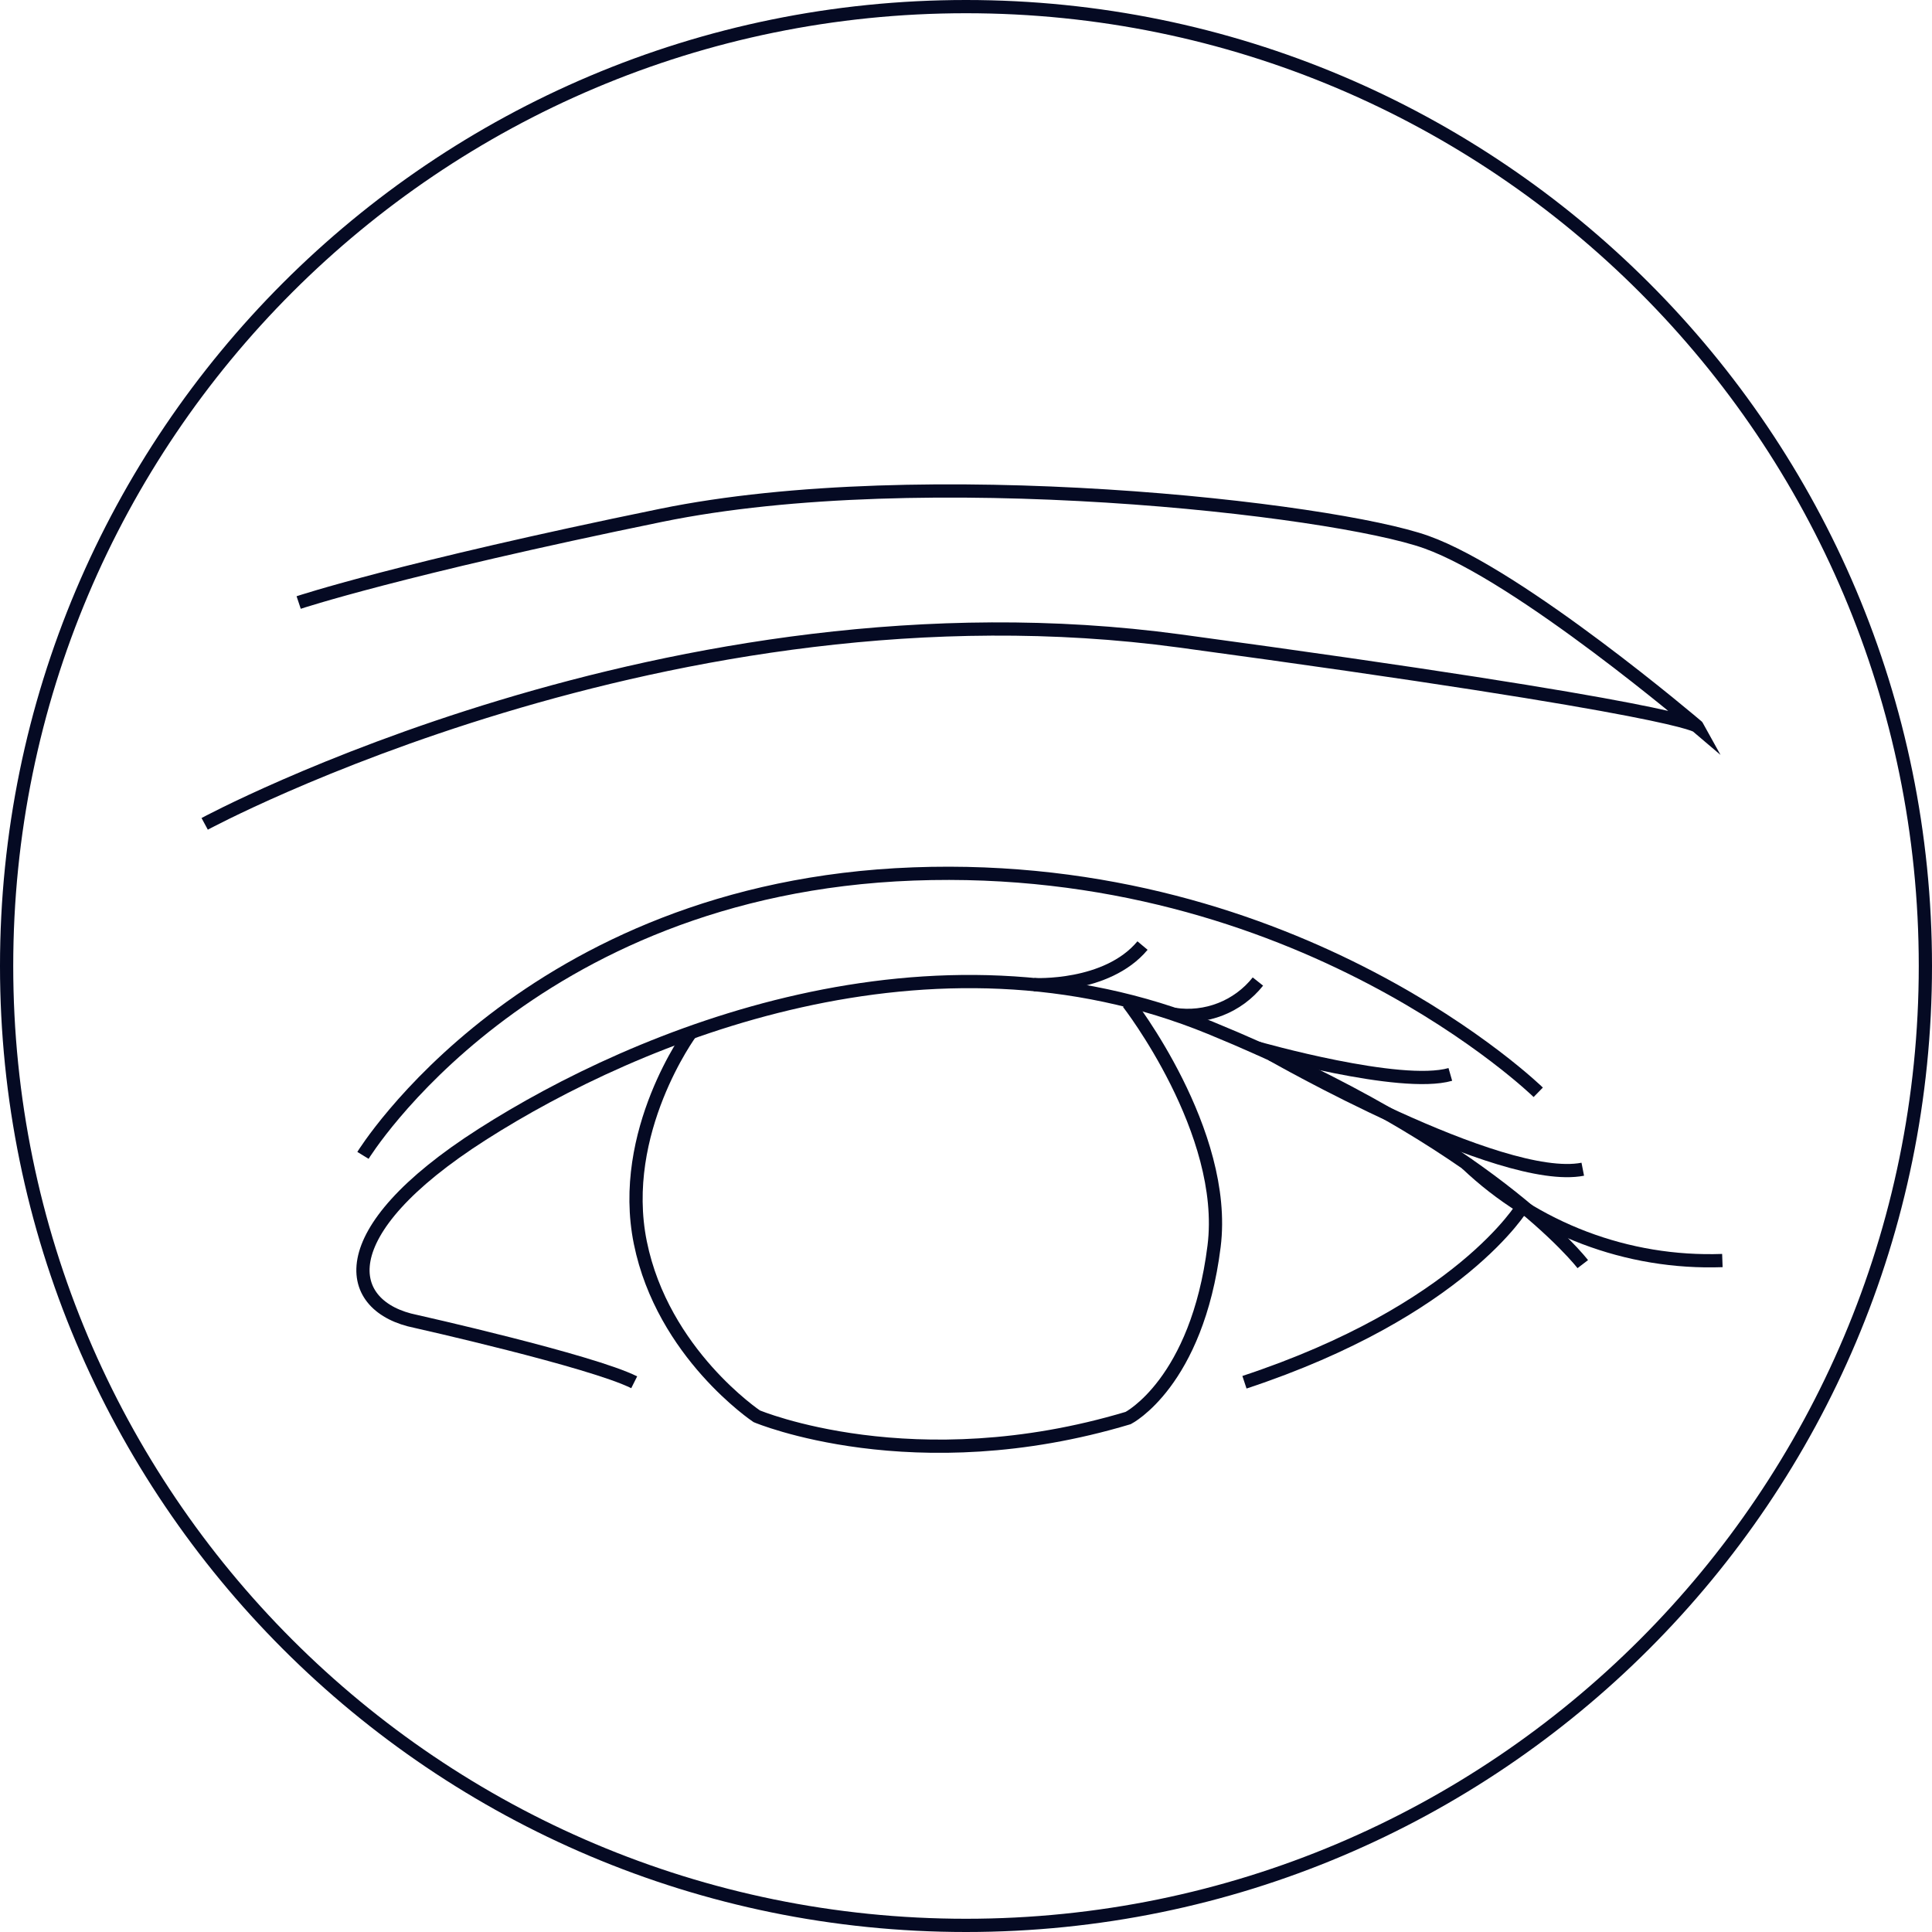
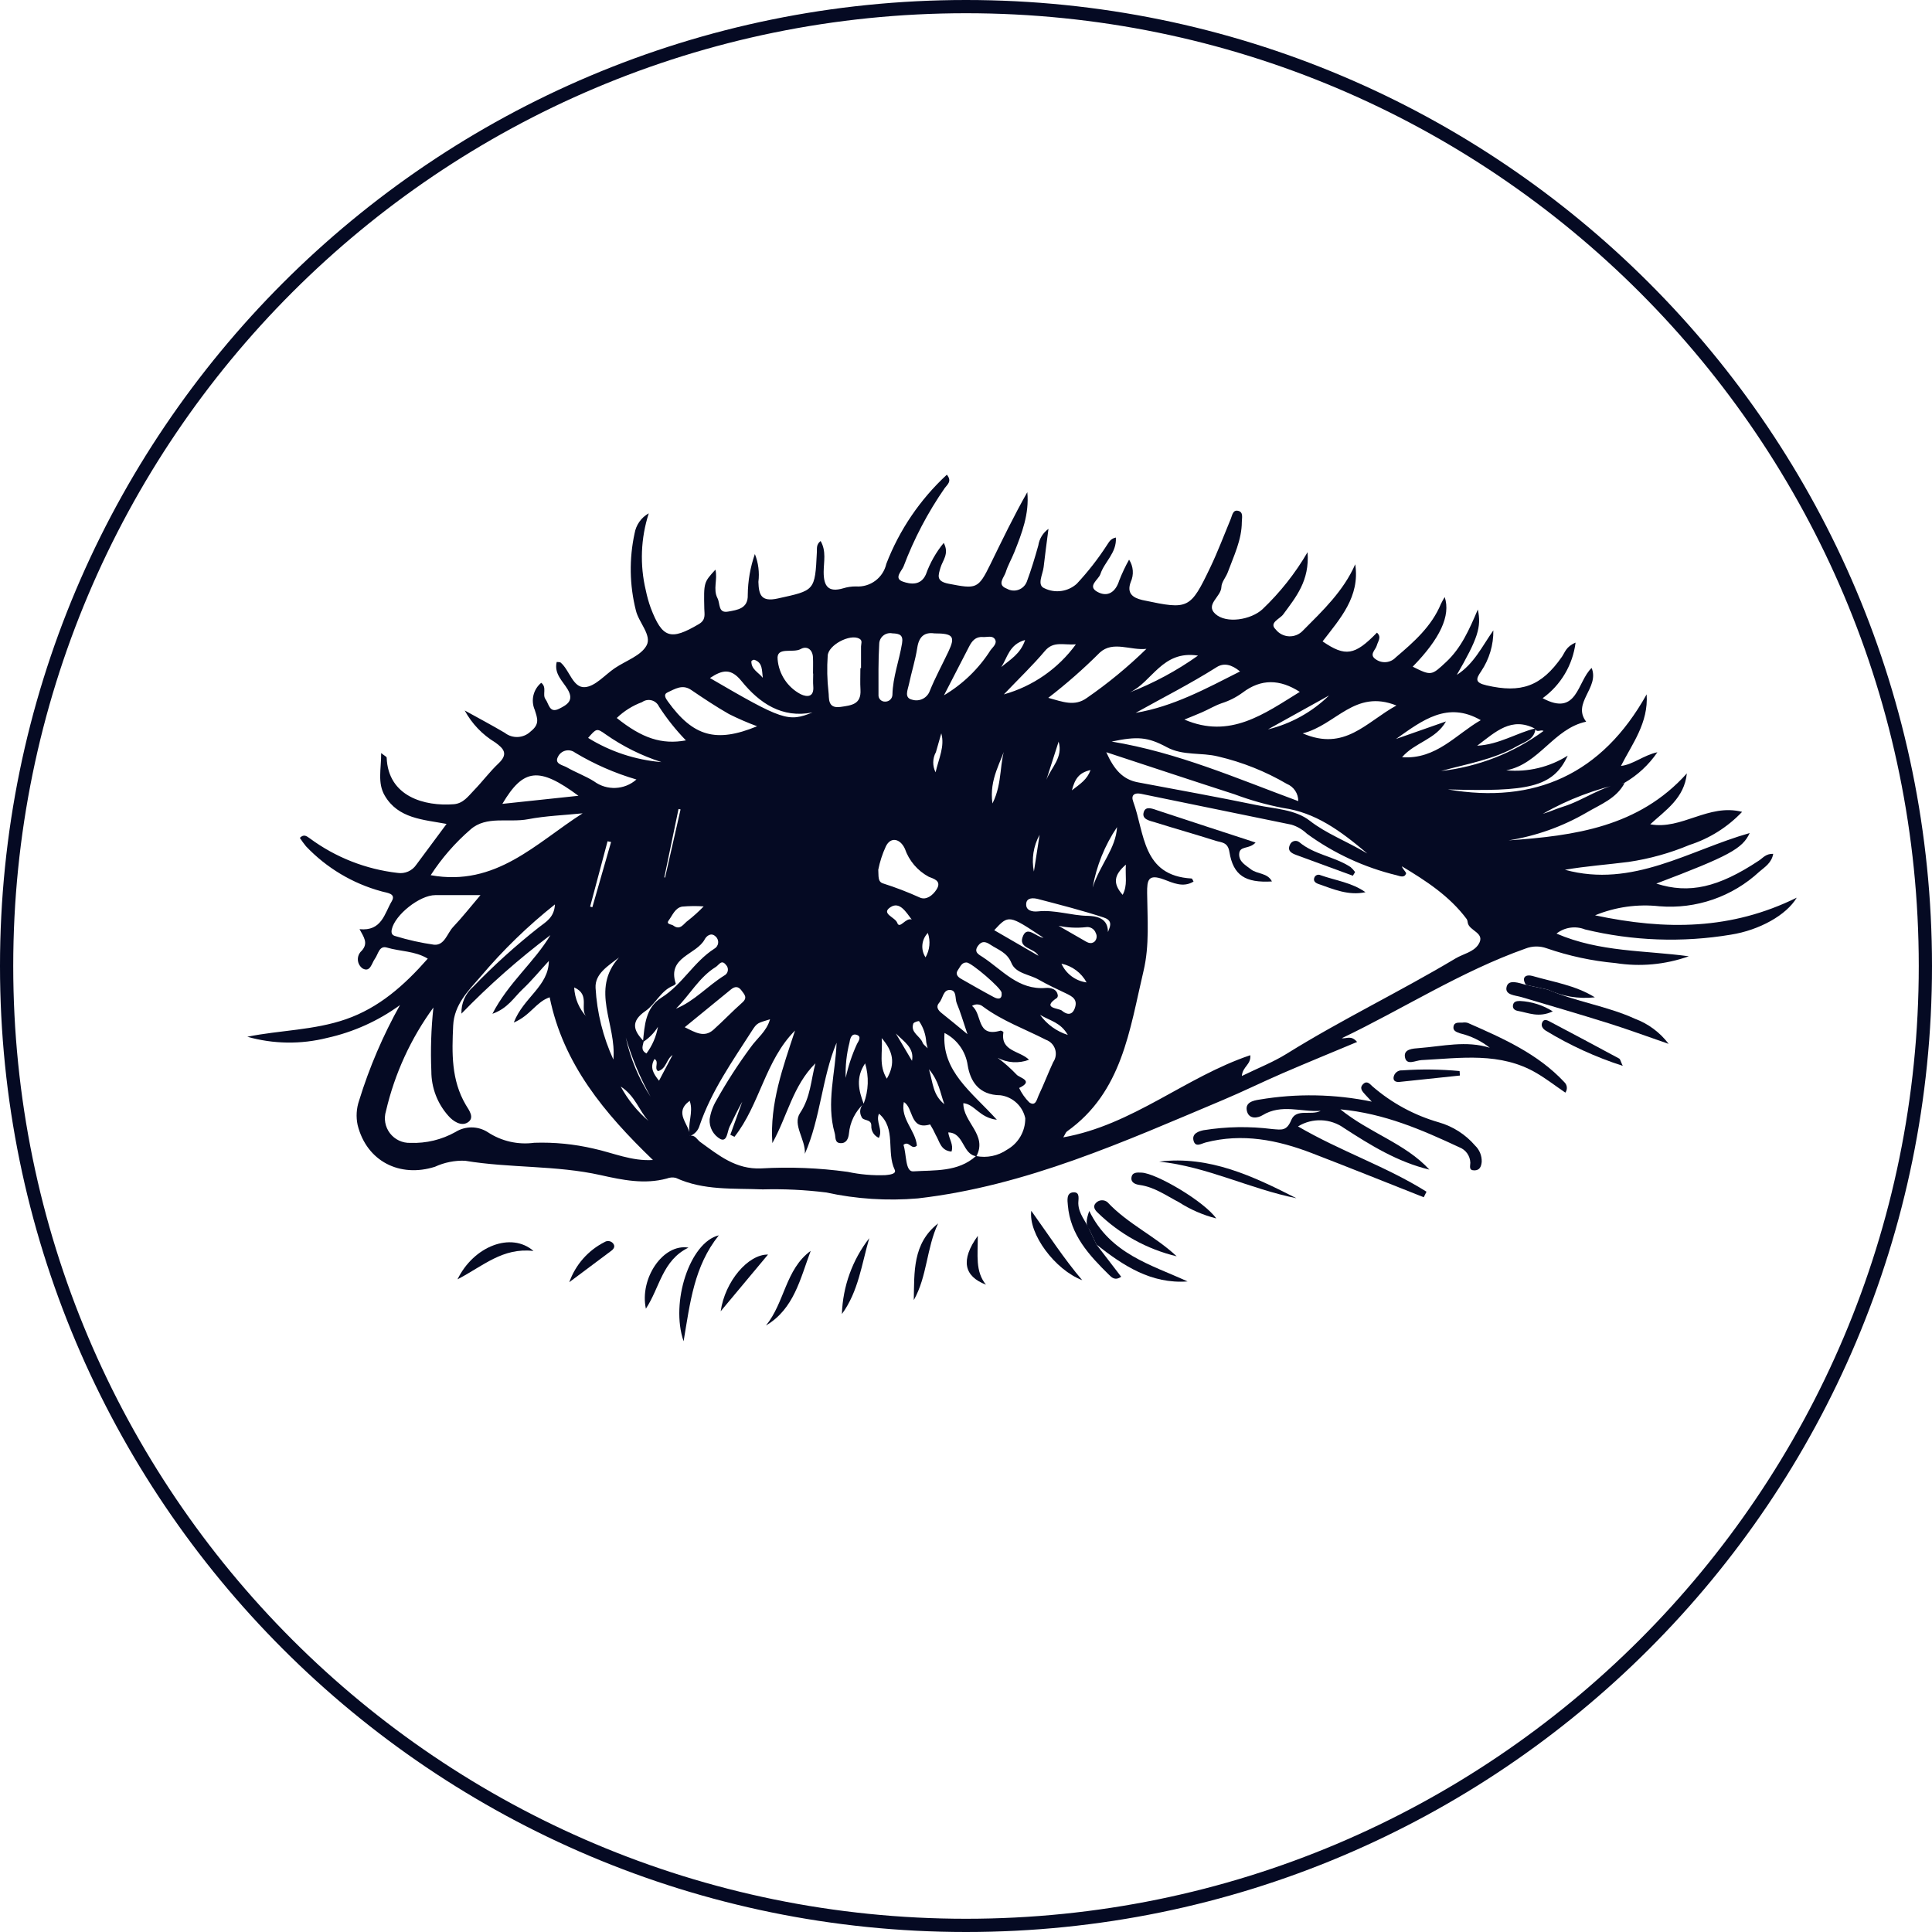
<svg xmlns="http://www.w3.org/2000/svg" width="219" height="219" viewBox="0 0 219 219">
  <defs>
    <style>
-             .cls-2{fill:none;stroke:#050a23;stroke-width:1.5px;stroke-miterlimit:10}
+             .cls-2{fill:#050a23}
        </style>
  </defs>
-   <g id="Group_325" transform="translate(-1211 -4353)">
-     <g id="Ellipse_48" fill="none" stroke="#050a23" stroke-width="1.5px" transform="translate(1211 4353)">
+   <g id="Group_582" transform="translate(-1281 -4016)">
+     <g id="Ellipse_49" fill="none" stroke="#050a23" stroke-width="1.5px" transform="translate(1281 4016)">
      <circle cx="109.5" cy="109.5" r="109.5" stroke="none" />
      <circle cx="109.5" cy="109.5" r="108.75" />
    </g>
-     <g id="Group_100" transform="translate(19.963 13.153)">
-       <path id="Path_123" d="M160.619 101.059s-10.549-13.8-42.2-26.779-64.92.811-82.537 12.06-15.654 19.588-7.539 21.211c0 0 19.882 4.463 24.751 6.9" class="cls-2" transform="translate(1209.832 4382.083)" />
-       <path id="Path_124" d="M66.695 75.377s-8.268 11.23-5.716 23.808 13.194 19.679 13.194 19.679 17.761 7.506 42.106.2c0 0 7.8-3.987 9.738-19.476C127.64 86.607 116.279 72 116.279 72" class="cls-2" transform="translate(1202.642 4381.522)" />
-       <path id="Path_125" d="M22.349 85.881s18.574-30.274 62.4-31.9 70.822 24.751 70.822 24.751" class="cls-2" transform="translate(1209.832 4384.932)" />
-       <path id="Path_126" d="M177.027 100.389s-7.006 11.857-31.547 19.972" class="cls-2" transform="translate(1186.621 4376.17)" />
-       <path id="Path_127" d="M149.256 79.191s25.952 14.845 35.285 13.025" class="cls-2" transform="translate(1185.909 4380.167)" />
-       <path id="Path_128" d="M176.473 94.432a39.985 39.985 0 0 0 29.023 11.01" class="cls-2" transform="translate(1180.779 4377.293)" />
-       <path id="Path_129" d="M147.36 78.335s16.131 4.6 21.811 2.974" class="cls-2" transform="translate(1186.267 4380.328)" />
-       <path id="Path_130" d="M135.663 72.745a10.139 10.139 0 0 0 9.491-3.72" class="cls-2" transform="translate(1188.472 4382.083)" />
-       <path id="Path_131" d="M116.083 68.426s8.24.443 12.3-4.426" class="cls-2" transform="translate(1192.163 4383.03)" />
-       <path id="Path_132" d="M.238 38.234S53.109 9.686 110.756 17.5s58.679 9.692 58.679 9.692S149.379 10.1 138.725 6.3 81.657-2.822 51.981 3.26s-41.089 9.885-41.089 9.885" class="cls-2" transform="translate(1214 4395)" />
+     <g id="Group_579" transform="translate(464.58 -1161)">
+       <path id="Path_231" d="M424.569 429.77c-.933 1.758-2.748 2.417-4.308 3.34a25.6 25.6 0 0 1-8.837 3.15c7.462-.52 14.75-1.507 20.207-7.59-.288 2.81-2.4 4.161-4.15 5.767 3.587.659 6.584-2.388 10.414-1.41a14.222 14.222 0 0 1-5.959 3.75 28.808 28.808 0 0 1-6.907 1.924c-2.408.309-4.833.478-7.22.891 7.687 2.108 14.091-2.22 20.945-4.162-.815 1.772-2.326 2.594-10.585 5.728 3.726 1.192 7.021.452 11.651-2.619.439-.29.774-.781 1.6-.754-.179 1.03-.948 1.493-1.573 2.026a14.865 14.865 0 0 1-11.322 3.918 14.9 14.9 0 0 0-7.3 1.027c8.053 1.712 15.455 1.648 22.861-2-1.167 1.975-4.238 3.685-7.478 4.194a41.381 41.381 0 0 1-16.52-.595 3.28 3.28 0 0 0-3.233.471c4.918 2.121 10.028 1.889 15 2.574a16.915 16.915 0 0 1-8.3.769 33.02 33.02 0 0 1-7.809-1.675 3.4 3.4 0 0 0-2.4.028c-7.333 2.6-13.858 6.831-20.831 10.165.544.081 1.052-.379 1.738.423-2.87 1.2-5.66 2.343-8.426 3.537-2.263.979-4.478 2.072-6.751 3.029-11.217 4.72-22.363 9.762-34.609 11.167a34.867 34.867 0 0 1-10.408-.674 48.138 48.138 0 0 0-7.181-.347c-3.324-.141-6.7.149-9.854-1.307a1.678 1.678 0 0 0-1.008.074c-2.545.689-5.02.172-7.5-.382-5.066-1.134-10.293-.782-15.394-1.633a7.476 7.476 0 0 0-3.4.684c-3.971 1.264-7.731-.609-8.761-4.721a5.209 5.209 0 0 1 .17-2.8 55.933 55.933 0 0 1 4.628-10.807 22.171 22.171 0 0 1-8.263 3.722 17.534 17.534 0 0 1-9.043-.132c3.714-.752 7.555-.729 11.168-1.983 3.756-1.3 6.606-3.823 9.289-6.871-1.449-.882-3.128-.806-4.636-1.255-.877-.261-.978.749-1.359 1.27-.368.5-.516 1.581-1.39 1.1a1.278 1.278 0 0 1-.112-2c.8-.874.229-1.574-.238-2.457 2.517.266 2.833-1.788 3.638-3.139.562-.942-.565-.965-1.168-1.152a18.473 18.473 0 0 1-8.537-5.1 11.432 11.432 0 0 1-.7-.957c.481-.492.808-.158 1.137.061a20.708 20.708 0 0 0 9.946 3.91 2.155 2.155 0 0 0 2.118-.927c1.1-1.487 2.2-2.969 3.432-4.624-2.669-.5-5.469-.6-7-3.195-.86-1.456-.4-3.033-.415-4.836.381.307.62.408.624.517.171 4.44 4.329 5.536 7.6 5.281 1.092-.086 1.654-.917 2.308-1.591.954-.983 1.777-2.1 2.769-3.034 1.125-1.064.623-1.664-.373-2.381a9.52 9.52 0 0 1-3.457-3.621c1.514.84 3.047 1.65 4.538 2.53a2.233 2.233 0 0 0 2.939-.156c1.066-.84.754-1.5.458-2.452a2.618 2.618 0 0 1 .738-3.059c.68.518.1 1.329.482 1.854.4.543.438 1.643 1.557 1.082.892-.446 1.717-.918.956-2.194-.559-.939-1.561-1.767-1.241-3.106.215.032.374 0 .453.073 1.02.878 1.381 2.875 2.742 2.783 1.177-.08 2.269-1.395 3.4-2.159 1.246-.84 2.986-1.415 3.6-2.585.606-1.145-.891-2.572-1.219-3.95a19.1 19.1 0 0 1-.145-8.746 3.22 3.22 0 0 1 1.605-2.264 16.17 16.17 0 0 0-.335 8.735 14.473 14.473 0 0 0 .553 1.975c1.321 3.46 2.253 3.736 5.457 1.849.822-.485.634-1.09.62-1.755-.065-2.974-.061-2.974 1.26-4.417.273 1.116-.3 2.207.237 3.238.319.611.05 1.722 1.2 1.515 1.03-.187 2.283-.328 2.23-1.89a14.47 14.47 0 0 1 .806-4.636 6.394 6.394 0 0 1 .4 3.154c.044 1.452.294 2.306 2.193 1.886 4.2-.929 4.221-.824 4.436-5.287.019-.4-.082-.838.424-1.228.662 1.143.35 2.361.345 3.5-.006 1.616.52 2.365 2.226 1.857a4.8 4.8 0 0 1 1.418-.209 3.293 3.293 0 0 0 3.459-2.566 26.961 26.961 0 0 1 6.861-10.1c.613.741.054 1.115-.242 1.517a40.952 40.952 0 0 0-4.67 8.894c-.213.517-1.123 1.326-.1 1.7.877.316 2.074.491 2.641-.82a11.87 11.87 0 0 1 2.016-3.558c.653 1.22-.12 1.98-.362 2.792-.275.922-.513 1.559.922 1.836 3.133.606 3.347.618 4.734-2.218 1.339-2.741 2.662-5.488 4.181-8.161.234 2.452-.606 4.635-1.475 6.808-.305.763-.729 1.485-.971 2.264-.19.613-1.064 1.431.144 1.875a1.571 1.571 0 0 0 2.249-.811c.5-1.342.915-2.721 1.3-4.1a2.811 2.811 0 0 1 1.151-1.875c-.211 1.654-.4 2.989-.548 4.331-.092.829-.8 2.049.088 2.4a3.305 3.305 0 0 0 3.667-.507 31.58 31.58 0 0 0 3.414-4.371c.234-.33.386-.739 1.017-.872.124 1.729-1.295 2.749-1.749 4.139-.211.647-1.539 1.36-.347 2.017 1.153.637 2.063.047 2.477-1.282a19.13 19.13 0 0 1 1.119-2.368 2.636 2.636 0 0 1 .187 2.534c-.466 1.255.195 1.776 1.285 2.036.067.016.134.028.2.043 5.057 1.073 5.266 1 7.534-3.735.857-1.789 1.552-3.655 2.316-5.487.179-.429.238-1.085.872-.916.58.155.389.8.386 1.249-.008 2.041-.908 3.844-1.589 5.7-.213.577-.711 1.116-.728 1.684-.033 1.1-1.846 1.968-.7 3.031 1.256 1.163 4.06.673 5.351-.512a29.194 29.194 0 0 0 5.118-6.472c.244 3.255-1.341 5.112-2.763 7.054-.384.522-1.647.94-.851 1.7a2.029 2.029 0 0 0 3.092.131c2.259-2.273 4.59-4.476 5.925-7.514.556 3.686-1.712 6.153-3.7 8.741 2.584 1.77 3.645 1.6 6.161-.992.563.5.113.968-.019 1.466s-.933 1.036-.09 1.573a1.729 1.729 0 0 0 2.252-.242c2.044-1.739 4.052-3.5 5.112-6.061a8.315 8.315 0 0 1 .427-.77c.7 2.119-.544 4.74-3.629 7.891 2.119 1.066 2.141 1.005 3.794-.535 1.689-1.574 2.6-3.62 3.587-5.942.441 1.984-.027 3.33-2.382 7.408 1.955-1.244 2.869-3.245 4.143-5.043a8.123 8.123 0 0 1-1.384 4.636c-.6.875-.724 1.284.609 1.594 3.924.911 6.205.124 8.548-3.239.339-.488.464-1.152 1.547-1.605a9.181 9.181 0 0 1-3.733 6.3c3.962 2.135 3.906-1.893 5.554-3.428.92 2.244-2.253 3.956-.62 6.09-3.677.772-5.328 4.807-9.058 5.511a11.1 11.1 0 0 0 6.966-1.662c-1.67 3.649-4.583 4.089-13.593 3.829 9.85 1.69 17.486-1.711 22.541-10.777.216 3.244-1.637 5.6-2.911 8.113 1.344-.135 2.576-1.221 4.127-1.548a11.471 11.471 0 0 1-3.739 3.471 31.687 31.687 0 0 0-9.258 3.509c.785-.22 1.522-.571 2.294-.809 2.388-.733 4.419-2.394 6.978-2.677m-10.086-6.206c-.105 1.279-1.236 1.529-2.087 2.016-2.678 1.533-5.709 2.016-8.625 2.821a24.231 24.231 0 0 0 11.619-4.539c-.341-.208-.752.257-.942-.25-2.69-1.406-4.473.33-6.58 1.923 2.547-.148 4.468-1.456 6.614-1.969M313.393 459.02c-.091.487-.4 1.021.307 1.393a7.114 7.114 0 0 0 1.3-3.02 5.46 5.46 0 0 1-1.7 1.73c.188-1.9.279-3.895 2.115-5.049 2.343-1.474 3.645-4.037 5.965-5.526a.854.854 0 0 0 .13-1.418c-.5-.459-1.01-.021-1.2.333-.937 1.781-4.294 1.99-3.289 5.031.015.044-.182.193-.3.242-1.409.57-1.987 2.076-3.126 2.859-1.725 1.19-1.377 2.21-.21 3.426m37.674 13.02a4.6 4.6 0 0 0 3.513-.719 4.046 4.046 0 0 0 2.066-3.569 3.332 3.332 0 0 0-2.808-2.6c-2.492-.016-3.429-1.638-3.716-3.387a4.9 4.9 0 0 0-2.628-3.676c-.346 4.353 3.082 6.688 5.932 9.839-2-.235-2.492-1.757-3.8-1.879-.037 2.169 2.771 3.587 1.48 6.015-1.613-.217-1.371-2.665-3.189-2.7.089.753.631 1.388.366 2.172-1.24-.11-1.339-1.147-1.776-1.863a10.1 10.1 0 0 0-.647-1.216c-2.336.7-1.848-1.885-2.978-2.534-.4 1.92 1.342 3.227 1.478 4.936-.608.566-.9-.621-1.521-.081.359 1.046.184 3.061 1.11 3 2.406-.158 5.071.105 7.115-1.742m-32.414-2.281c-.365-1.312.437-2.657-.044-3.973-1.883 1.375-.006 2.649.032 3.968.6-.121.791.426 1.159.692 2.084 1.508 4.039 3.136 6.926 3a50.442 50.442 0 0 1 9.8.393 17.319 17.319 0 0 0 4.268.371c.468-.047 1.29-.121 1.054-.615-.97-2.027.2-4.662-1.781-6.352-.406.9.478 1.8-.013 2.745a1.432 1.432 0 0 1-.857-1.392c.009-.8-.942-.478-1.112-1a1.231 1.231 0 0 1 .251-1.5 7.082 7.082 0 0 0 .16-4.556c-1.094 1.626-.718 3.1-.165 4.576a5.238 5.238 0 0 0-1.67 3.385c-.063.588-.3 1.126-.98 1.081-.664-.043-.506-.689-.63-1.122-.994-3.466.1-6.883.208-10.256-1.669 3.992-1.8 8.5-3.593 12.588.1-1.64-1.439-3.287-.541-4.63 1.2-1.8 1.225-3.739 1.738-5.628-2.555 2.526-3.2 6.034-4.882 9.043-.31-4.5 1.2-8.59 2.572-12.759-3.384 3.377-3.988 8.4-6.868 12.047l-.469-.229 1.352-3.745c-.523.921-.971 1.884-1.439 2.838-.27.554-.254 1.731-1.021 1.4a2.4 2.4 0 0 1-1.237-2.261 5.93 5.93 0 0 1 .75-2.108 56.96 56.96 0 0 1 3.895-6.036c.709-1.017 1.814-1.795 2.2-3.181-1.406.431-1.468.391-2.048 1.3-2.216 3.457-4.6 6.828-5.943 10.764a1.766 1.766 0 0 1-1.072 1.163m62.547-6.8c1.805-.884 3.538-1.558 5.088-2.523 6.225-3.875 12.846-7.041 19.133-10.8.877-.525 2.035-.714 2.6-1.592.853-1.328-1.067-1.506-1.216-2.47a.9.9 0 0 0-.112-.394c-1.957-2.628-4.628-4.35-7.357-5.99.116.36.537.694.478.836-.2.5-.677.287-1.057.183a28.712 28.712 0 0 1-10.182-4.711 4.4 4.4 0 0 0-1.749-1.026q-8.533-1.753-17.068-3.5c-.707-.145-1.152.128-.878.87 1.319 3.574.993 8.418 6.625 8.732.073 0 .133.206.219.347-1.174.724-2.356.137-3.352-.233-1.792-.668-1.924.057-1.909 1.544.029 2.94.282 5.9-.406 8.812-1.583 6.684-2.408 13.736-8.673 18.194-.15.106-.214.333-.426.678 7.883-1.4 13.86-6.851 21.2-9.312.1 1.077-.88 1.285-.957 2.35m-82.525-6.064c1.088-2.833 3.944-4.095 3.969-6.973-1.013 1.1-1.926 2.219-2.967 3.2-.97.911-1.682 2.182-3.431 2.792 1.838-3.554 4.748-5.845 6.573-8.917a86.691 86.691 0 0 0-10.082 8.9 3.828 3.828 0 0 1 1.321-3.04 73.436 73.436 0 0 1 7.466-6.751c.748-.587 1.739-1.087 1.809-2.59a59.183 59.183 0 0 0-8.393 8.143c-1.452 1.666-3.03 3.216-3.141 5.595-.145 3.089-.23 6.166 1.433 8.987.344.584 1.059 1.462.205 1.995-.744.464-1.658-.148-2.181-.752a7.573 7.573 0 0 1-1.931-5.066 48.644 48.644 0 0 1 .233-7.215 32.314 32.314 0 0 0-5.377 11.737 2.789 2.789 0 0 0 2.762 3.607 9.707 9.707 0 0 0 5.121-1.235 3.422 3.422 0 0 1 3.658.023 7.68 7.68 0 0 0 5.269 1.2 25.737 25.737 0 0 1 6.715.659c2.191.471 4.335 1.451 6.737 1.293-5.493-5.289-10.17-10.875-11.706-18.443-1.535.514-2.158 2.046-4.06 2.86m-9.426-16.7c7.4 1.34 11.934-3.64 17.223-7.014-2.129.217-4.187.285-6.186.668-2.185.418-4.729-.424-6.52 1.16a24.3 24.3 0 0 0-4.517 5.186m61.359 14.821c1.215.912.445 3.608 3.235 2.8a.454.454 0 0 1 .329.179c-.369 2.173 1.848 2.081 2.9 3.12a4.305 4.305 0 0 1-3.56-.222 16.655 16.655 0 0 1 2.138 1.894c.289.37 2.058.693.3 1.527a5.8 5.8 0 0 0 1.151 1.634c.738.511.866-.389 1.062-.8.589-1.232 1.069-2.516 1.646-3.756a1.677 1.677 0 0 0-.812-2.537c-2.39-1.224-4.944-2.139-7.129-3.756a1.046 1.046 0 0 0-1.262-.084m15.223-28.761c.87 1.949 1.855 3.089 3.577 3.413 4.493.847 8.994 1.656 13.471 2.581 2.054.424 4.389.5 6.01 1.767 1.9 1.479 4.043 2.25 6.532 3.721-3.131-2.652-5.907-4.644-9.544-5.161a33.927 33.927 0 0 1-5.513-1.553c-4.735-1.527-9.457-3.1-14.533-4.768m-70.934 16.2h-5.129c-1.762 0-4.569 2.236-4.928 3.881-.092.422.029.673.418.767a28.632 28.632 0 0 0 4.383.975c1.186.094 1.473-1.291 2.153-2.012 1.031-1.091 1.964-2.275 3.1-3.612m92.872-23.038c-2.254-1.447-4.379-1.509-6.48.083a8.21 8.21 0 0 1-2.361 1.2c-.771.263-1.483.7-2.233 1.026-.689.305-1.393.575-2.007.828 5.172 2.233 9.032-.638 13.081-3.136m-.173 12.378a2.081 2.081 0 0 0-1.3-1.952 28.036 28.036 0 0 0-7.767-3.1c-1.927-.487-3.98-.061-5.825-1.053-2.185-1.175-3.339-1.249-6.263-.643 7.5 1.241 14.153 4.168 21.152 6.751m-17.207-17.259c-1.79.209-3.777-.947-5.278.415a60.192 60.192 0 0 1-5.85 5.138c1.64.449 2.981 1.011 4.362.02a51.881 51.881 0 0 0 6.766-5.574m-32.427 2.184h.075v-2.45c0-.314.212-.67-.2-.893-1.064-.571-3.536.739-3.578 1.953a22.48 22.48 0 0 0 .089 4.076c.1.659-.176 1.94 1.378 1.712 1.238-.182 2.345-.284 2.248-1.946-.048-.815-.009-1.634-.009-2.452m-11.706 6.591a31.417 31.417 0 0 1-3.185-1.38c-1.473-.841-2.89-1.784-4.293-2.738-1-.681-1.84-.1-2.672.278-.511.233-.22.678.028 1.022 2.854 3.962 5.446 4.742 10.122 2.817m13.732 16.263c.057.662-.1 1.366.553 1.557a37.709 37.709 0 0 1 4.179 1.607c.711.305 1.438-.24 1.878-.93.66-1.035-.481-1.245-.883-1.432a5.744 5.744 0 0 1-2.712-3.183c-.546-1.182-1.628-1.367-2.156-.26a11.646 11.646 0 0 0-.859 2.641m6.371-26.788c-1.1-.159-1.75.319-1.949 1.62-.216 1.406-.658 2.777-.952 4.174-.13.618-.563 1.519.372 1.723a1.62 1.62 0 0 0 2-1c.613-1.513 1.4-2.955 2.1-4.432.819-1.725.57-2.086-1.572-2.087m52.309 11.972l5.672-1.991c-1.154 2.058-3.546 2.374-4.977 4.057 3.884.273 6.128-2.61 8.921-4.2-3.764-2.172-6.595-.006-9.616 2.137m.055-3.8c-4.737-1.894-6.835 2.222-10.626 3.158 4.776 2.068 7.174-1.264 10.626-3.158m-88.377 1.416c2.87 2.3 5.1 3.039 7.84 2.539a25.162 25.162 0 0 1-3.056-3.839 1.277 1.277 0 0 0-1.91-.5 8.262 8.262 0 0 0-2.874 1.8m50 31.515c-.043.1-.053.182-.1.213-1.812 1.2.216 1.147.561 1.447.415.36 1.114.681 1.46-.279.362-1-.285-1.334-1-1.679-1.05-.5-2.113-.992-3.121-1.572-1.05-.6-2.576-.678-3.067-1.881s-1.506-1.485-2.389-2.073c-.541-.36-.98-.445-1.4.141-.511.715.1.984.532 1.266 2.236 1.464 4.049 3.769 7.17 3.5.432-.036 1.3.065 1.352.912m-27.73-36.543h-.021c0-.615.023-1.232-.006-1.845-.044-.916-.709-1.321-1.387-.939-.884.5-2.78-.322-2.619 1.17a4.918 4.918 0 0 0 2.613 3.95c.74.356 1.531.338 1.426-.9-.04-.475-.007-.957-.007-1.435m-26.61 13.85c-4.491-3.326-6.246-3.1-8.625.916l8.625-.916m63.164-9.4c4.25-.715 7.948-2.728 11.829-4.693-.958-.8-1.843-1-2.653-.484-2.971 1.878-6.1 3.46-9.176 5.177m-27.605-9.017a1.244 1.244 0 0 0-1.465 1.2c-.111 1.913-.082 3.835-.082 5.752a.721.721 0 0 0 .764.79.8.8 0 0 0 .816-.778c.042-2.007.774-3.882 1.091-5.837.149-.915-.238-1.1-1.124-1.123m-28.982 16.568a29.824 29.824 0 0 1-6.952-3.04 1.284 1.284 0 0 0-1.939.449c-.456.834.535.948.994 1.211 1 .579 2.117.975 3.092 1.592a3.823 3.823 0 0 0 4.8-.212m5.475 28.08c1.194.588 2.208 1.224 3.259.284 1.114-1 2.146-2.089 3.267-3.081.63-.557.243-.912-.085-1.361-.374-.514-.768-.478-1.207-.12-1.723 1.405-3.444 2.814-5.234 4.278m36.175-37.728a15.14 15.14 0 0 0 8.164-5.672c-1.418.1-2.544-.4-3.506.744-1.354 1.608-2.883 3.069-4.658 4.928m-6.784.1a15.781 15.781 0 0 0 5.281-5.121c.254-.347.806-.762.476-1.253-.29-.432-.89-.193-1.355-.229-.821-.064-1.234.448-1.566 1.1-.87 1.7-1.751 3.4-2.836 5.5m-26.53-1.95c8.219 4.795 8.888 5.012 11.621 3.9-3.441.692-6.008-1.043-8.041-3.553-1.177-1.453-2.125-1.317-3.58-.349m-10.95 43.246c.382-4.025-2.654-7.876.633-11.568-1.211.952-2.736 1.828-2.65 3.448a22.574 22.574 0 0 0 2.017 8.12M350 450.1c-.583-.022-.739.508-.994.857-.312.429-.045.768.344.989 1.235.7 2.468 1.415 3.723 2.082.479.255.969.293.882-.509-.057-.528-3.38-3.373-3.955-3.419m15.941-2.663c-.4-.647 1.2-1.906-.4-2.431-2.454-.807-4.966-1.443-7.467-2.1-.505-.133-1.274-.183-1.332.529-.063.8.721.939 1.327.874 1.927-.206 3.767.474 5.643.506 2.1.036 2.493 1.087 2.226 2.622M315.4 427.388a23.656 23.656 0 0 1-6.347-3.161c-.992-.711-1.033-.654-1.968.418a18.756 18.756 0 0 0 8.314 2.743m53.077-7.9a35.556 35.556 0 0 0 7.743-4.173c-4.074-.639-5.2 3.012-7.743 4.173m-15.354 26.955l5.01 2.9c-.456-.918-2.429-.8-1.721-2.307.508-1.076 1.46.176 2.294.268-3.947-2.63-3.947-2.63-5.584-.864m-36.073 8.895c2.075-.845 3.577-2.572 5.458-3.747a.757.757 0 0 0 .2-1.221c-.508-.647-.79.021-1.143.238-1.894 1.165-2.944 3.17-4.518 4.731m33.043 2.9c-.508-1.5-.8-2.532-1.217-3.519-.219-.521.027-1.454-.757-1.5-.8-.044-.8.966-1.236 1.45-.4.453-.132.849.3 1.187.85.664 1.673 1.363 2.911 2.379m40.986-38.4l-6.93 3.846a15 15 0 0 0 6.93-3.846m-24.034 14.923a17.79 17.79 0 0 0-2.767 6.855c.836-2.611 2.629-4.4 2.767-6.855m-46.854 8.988a15.29 15.29 0 0 0-2.451.024c-.8.155-1.082.981-1.512 1.557-.349.466.3.426.515.587.816.616 1.187-.251 1.682-.572a17.287 17.287 0 0 0 1.767-1.6m40.219 2.2c.93.536 1.856 1.077 2.79 1.605.409.23.839.574 1.307.177a.821.821 0 0 0 .129-.953 1.011 1.011 0 0 0-1.13-.67 9.71 9.71 0 0 1-3.1-.159m-7.484-13.863c1.229-2.447.7-4.788 1.617-6.807-.6 2.089-2.019 4-1.617 6.807m-43.23 4.367l-.4-.082-1.975 7.405.251.071zm31.257 26.83c1.023-1.774.68-3.141-.583-4.6.14 1.618-.367 3.072.583 4.6m2.823-18.037c-.644-.844-1.358-2.074-2.386-1.421-1.178.748.518 1.148.742 1.789.276.79.966-.643 1.644-.368m-7.487 17.956a18.4 18.4 0 0 1 1.283-3.861c.179-.319.537-.819 0-1.016-.618-.224-.772.37-.847.844a13.949 13.949 0 0 0-.433 4.034m17.636-46.581c.976-.83 2.173-1.471 2.7-3.067-1.809.493-2 2-2.7 3.067m-38.2 23.84l.089.019q.875-3.861 1.753-7.72l-.229-.051-1.613 7.752m-4.367 18.151a19.976 19.976 0 0 0 2.814 6.715 33.083 33.083 0 0 1-2.814-6.715m56.688-19.595c-1.388 1.2-1.48 2.156-.366 3.426.585-1.1.275-2.1.366-3.426m-20.923-14.884c-.2.71-.4 1.42-.606 2.128a2.443 2.443 0 0 0-.041 2.292c.374-1.62 1.056-2.936.647-4.42m13.3.94q-.7 2.166-1.392 4.333c.563-1.421 1.919-2.526 1.392-4.333m-14.847 34.766c-.1-.427-.142-.555-.158-.686a4.687 4.687 0 0 0-.81-2.387c-.045-.057-.6.112-.656.267-.358 1.044.793 1.408 1.063 2.189.058.17.257.291.562.616m-40.067-6.9a5.262 5.262 0 0 0 1.438 3.369c-.908-.88.469-2.532-1.438-3.369m11.152 7.66c-.733.487-.685 1.557-1.648 1.827-.49-.335.173-1.053-.4-1.376-.567.968-.116 1.675.512 2.462.529-1 1.017-1.928 1.537-2.913m27.14.657c.288-1.475-.932-2.186-1.835-3.1l1.835 3.1m-33.019 2.914a13.744 13.744 0 0 0 3.154 3.905c-1.072-1.145-1.481-2.825-3.154-3.905m46.836-24.362l.649-4.175a6.125 6.125 0 0 0-.649 4.175m5.972 12.563a4.218 4.218 0 0 0-2.848-2.125 3.66 3.66 0 0 0 2.848 2.125m-18.255-2.842a3.335 3.335 0 0 0 .261-2.767 2.221 2.221 0 0 0-.261 2.767m.389 12.682c.478 1.656.442 2.9 1.741 3.964-.5-1.384-.59-2.576-1.741-3.964m15.74-3.889c-.837-1.431-1.929-1.559-3.147-2.275a6.134 6.134 0 0 0 3.147 2.275m.46-27.724c.988-.762 1.717-1.218 2.116-2.3-1.3.288-1.766.975-2.116 2.3m-35.037-12.759c-.113-.8.017-1.731-.967-2.041-.087-.028-.323.105-.326.169-.03.915.817 1.266 1.292 1.873" class="cls-2" transform="translate(576 4836)" />
+       <path id="Path_232" d="M413 485.031c4.84 2.828 10.015 4.54 14.571 7.405l-.313.628c-4.226-1.668-8.44-3.368-12.681-5-3.9-1.5-7.884-2.29-12.051-1.207-.478.124-1.156.6-1.366-.226-.2-.8.6-1.055 1.148-1.169a27.418 27.418 0 0 1 7.779-.129c1.068.084 1.627.243 2.153-1.02.568-1.363 2.241-.472 3.339-1.045-2.2.162-4.434-.828-6.6.5-.519.318-1.481.483-1.743-.4-.314-1.054.689-1.264 1.375-1.371a34.491 34.491 0 0 1 12.757.228c-.294-.316-.523-.558-.747-.8-.332-.364-.709-.76-.2-1.22.432-.393.753.046 1.035.3a19.85 19.85 0 0 0 7.518 4.068 8.521 8.521 0 0 1 4.107 2.635 2.431 2.431 0 0 1 .748 1.839c-.051.523-.213.965-.829.97-.668 0-.466-.478-.461-.872a1.938 1.938 0 0 0-1.258-1.751c-4.212-1.962-8.466-3.828-13.472-4.294 3.3 2.681 7.332 3.842 10.089 6.831-3.6-.865-6.66-2.757-9.669-4.707a4.721 4.721 0 0 0-5.225-.191" class="cls-2" transform="translate(550.549 4819.65)" />
+       <path id="Path_233" d="M449 479.592c-1.123-.768-2.145-1.557-3.249-2.208-4.118-2.429-8.619-1.706-13.046-1.481-.693.035-1.687.646-1.881-.307s.885-1 1.635-1.058c2.648-.205 5.293-.871 7.977-.034a8.723 8.723 0 0 0-3.362-1.632c-.411-.146-.849-.284-.748-.792.106-.529.63-.4 1.014-.426a1.332 1.332 0 0 1 .612.037c3.951 1.739 7.91 3.473 10.935 6.714a.9.9 0 0 1 .114 1.186" class="cls-2" transform="translate(544.858 4821.263)" />
+       <path id="Path_234" d="M449.739 466.824c3.2 1.381 6.7 1.856 9.88 3.306a8.513 8.513 0 0 1 3.823 2.847c-2.607-.9-4.708-1.674-6.844-2.344-3.261-1.024-6.543-1.978-9.82-2.951-.741-.221-1.988-.23-1.687-1.224.251-.826 1.4-.377 2.174-.166l2.475.532" class="cls-2" transform="translate(542.125 4822.349)" />
+       <path id="Path_235" d="M396.355 491.124c5.719-.7 10.653 1.664 15.556 4.152-5.26-1.052-10.138-3.59-15.556-4.152" class="cls-2" transform="translate(551.465 4817.549)" />
+       <path id="Path_236" d="M386.493 500.2c-.435-.528-.39-1.075-.019-2.124 2.4 4.9 7 6.08 11.145 7.99-4.136.3-7.292-1.793-10.328-4.182l-.8-1.683" class="cls-2" transform="translate(553.417 4816.191)" />
+       <path id="Path_237" d="M385.977 499.7l.8 1.683 2.8 3.65c-.719.487-1.087.061-1.4-.242-2.244-2.205-4.362-4.5-4.644-7.858-.048-.558-.193-1.438.647-1.472.778-.032.523.807.538 1.276.041 1.165.831 1.981 1.262 2.961" class="cls-2" transform="translate(553.933 4816.693)" />
+       <path id="Path_238" d="M396.587 502.929a19.158 19.158 0 0 1-8.963-4.959c-.3-.276-.578-.685-.213-1.069a.966.966 0 0 1 1.324-.114c2.3 2.471 5.41 3.848 7.852 6.142" class="cls-2" transform="translate(553.215 4816.479)" />
+       <path id="Path_239" d="M402.074 497.889a14.449 14.449 0 0 1-4.226-1.836c-1.443-.748-2.77-1.721-4.443-1.956-.462-.065-1.02-.242-.942-.846.082-.627.668-.573 1.14-.555 1.69.065 7.13 3.283 8.47 5.193" class="cls-2" transform="translate(552.213 4817.226)" />
+       <path id="Path_240" d="M333.522 501.494c-2.808 3.51-3.246 7.592-3.992 12.008-1.525-4.438.727-11.227 3.992-12.008" class="cls-2" transform="translate(564.378 4815.536)" />
+       <path id="Path_241" d="M346.27 503.672c-1.185 3.156-1.889 6.579-5.072 8.46 2.124-2.58 2.2-6.373 5.072-8.46" class="cls-2" transform="translate(562.046 4815.118)" />
+       <path id="Path_242" d="M297.934 506.668c1.829-3.756 6.083-5.417 8.613-3.215-3.5-.411-5.7 1.7-8.613 3.215" class="cls-2" transform="translate(570.346 4815.35)" />
+       <path id="Path_243" d="M364.688 499.829c-1.313 2.771-1.226 5.985-2.755 8.688.068-3.165-.154-6.42 2.755-8.688" class="cls-2" transform="translate(558.069 4815.855)" />
+       <path id="Path_244" d="M384.179 505.918c-3.09-1.178-6.108-5.239-5.775-7.864 2 2.788 3.717 5.451 5.775 7.864" class="cls-2" transform="translate(554.914 4816.196)" />
+       <path id="Path_245" d="M351.852 510.49a14.765 14.765 0 0 1 3.1-8.6c-.857 2.929-1.22 6.028-3.1 8.6" class="cls-2" transform="translate(560.002 4815.461)" />
+       <path id="Path_246" d="M459.185 476.488a40.985 40.985 0 0 1-8.706-3.98c-.329-.2-.641-.572-.369-1.027.181-.3.5-.175.731-.055q3.985 2.1 7.949 4.239c.127.069.158.314.4.823" class="cls-2" transform="translate(541.173 4821.329)" />
+       <path id="Path_247" d="M329.155 503.209c-2.972 1.447-3.236 4.51-4.827 6.923-.735-3.419 1.938-7.411 4.827-6.923" class="cls-2" transform="translate(565.306 4815.214)" />
+       <path id="Path_248" d="M450.213 466.644l-2.475-.532c-.577-.933.076-1.2.731-1.013 2.389.692 4.892 1.063 7.084 2.424a10.011 10.011 0 0 1-5.341-.879" class="cls-2" transform="translate(541.651 4822.528)" />
+       <path id="Path_249" d="M340.214 504.191l-5.366 6.427c.487-3.392 3.11-6.468 5.366-6.427" class="cls-2" transform="translate(563.264 4815.019)" />
+       <path id="Path_250" d="M436.743 478.919c-2.273.241-4.545.487-6.819.72-.358.036-.739-.039-.7-.493a.927.927 0 0 1 1.009-.814 39.478 39.478 0 0 1 6.477.08l.036.507" class="cls-2" transform="translate(545.161 4819.997)" />
+       <path id="Path_251" d="M313.618 506.953a8.145 8.145 0 0 1 4-4.545.738.738 0 0 1 .937.127c.288.321.143.622-.162.851q-2.383 1.788-4.771 3.567" class="cls-2" transform="translate(567.337 4815.382)" />
+       <path id="Path_252" d="M371.539 507.1c-2.509-.956-2.892-2.795-.926-5.53.012 2.177-.307 4.024.926 5.53" class="cls-2" transform="translate(556.643 4815.521)" />
+       <path id="Path_253" d="M450.486 469.8c-1.6.757-2.758.161-3.929-.043-.361-.062-.656-.252-.581-.672s.449-.459.784-.461a7.716 7.716 0 0 1 3.726 1.177" class="cls-2" transform="translate(541.949 4821.841)" />
+       <path id="Path_254" d="M406.853 445.477c-.729.807-1.837.314-1.86 1.325-.019.87.743 1.245 1.326 1.708.715.566 1.878.377 2.389 1.379-3.02.173-4.388-.68-4.824-3.359-.182-1.122-.912-1.047-1.548-1.249-2.278-.724-4.58-1.373-6.861-2.088-.613-.192-1.6-.333-1.281-1.219.238-.669 1.033-.31 1.633-.11 3.616 1.2 7.24 2.377 11.026 3.613" class="cls-2" transform="translate(551.892 4827.028)" />
+       <path id="Path_255" d="M421.8 450.119c-2.138-.783-4.278-1.561-6.414-2.353-.533-.2-1.052-.46-.715-1.173a.687.687 0 0 1 1.042-.293c1.708 1.443 4.006 1.638 5.819 2.831a3.056 3.056 0 0 1 .52.573l-.252.414" class="cls-2" transform="translate(547.973 4826.15)" />
+       <path id="Path_256" d="M423.9 452.9c-1.937.413-3.624-.34-5.337-.935-.339-.118-.628-.34-.444-.755a.508.508 0 0 1 .693-.236c1.711.6 3.552.835 5.088 1.926" class="cls-2" transform="translate(547.302 4825.236)" />
    </g>
  </g>
</svg>
